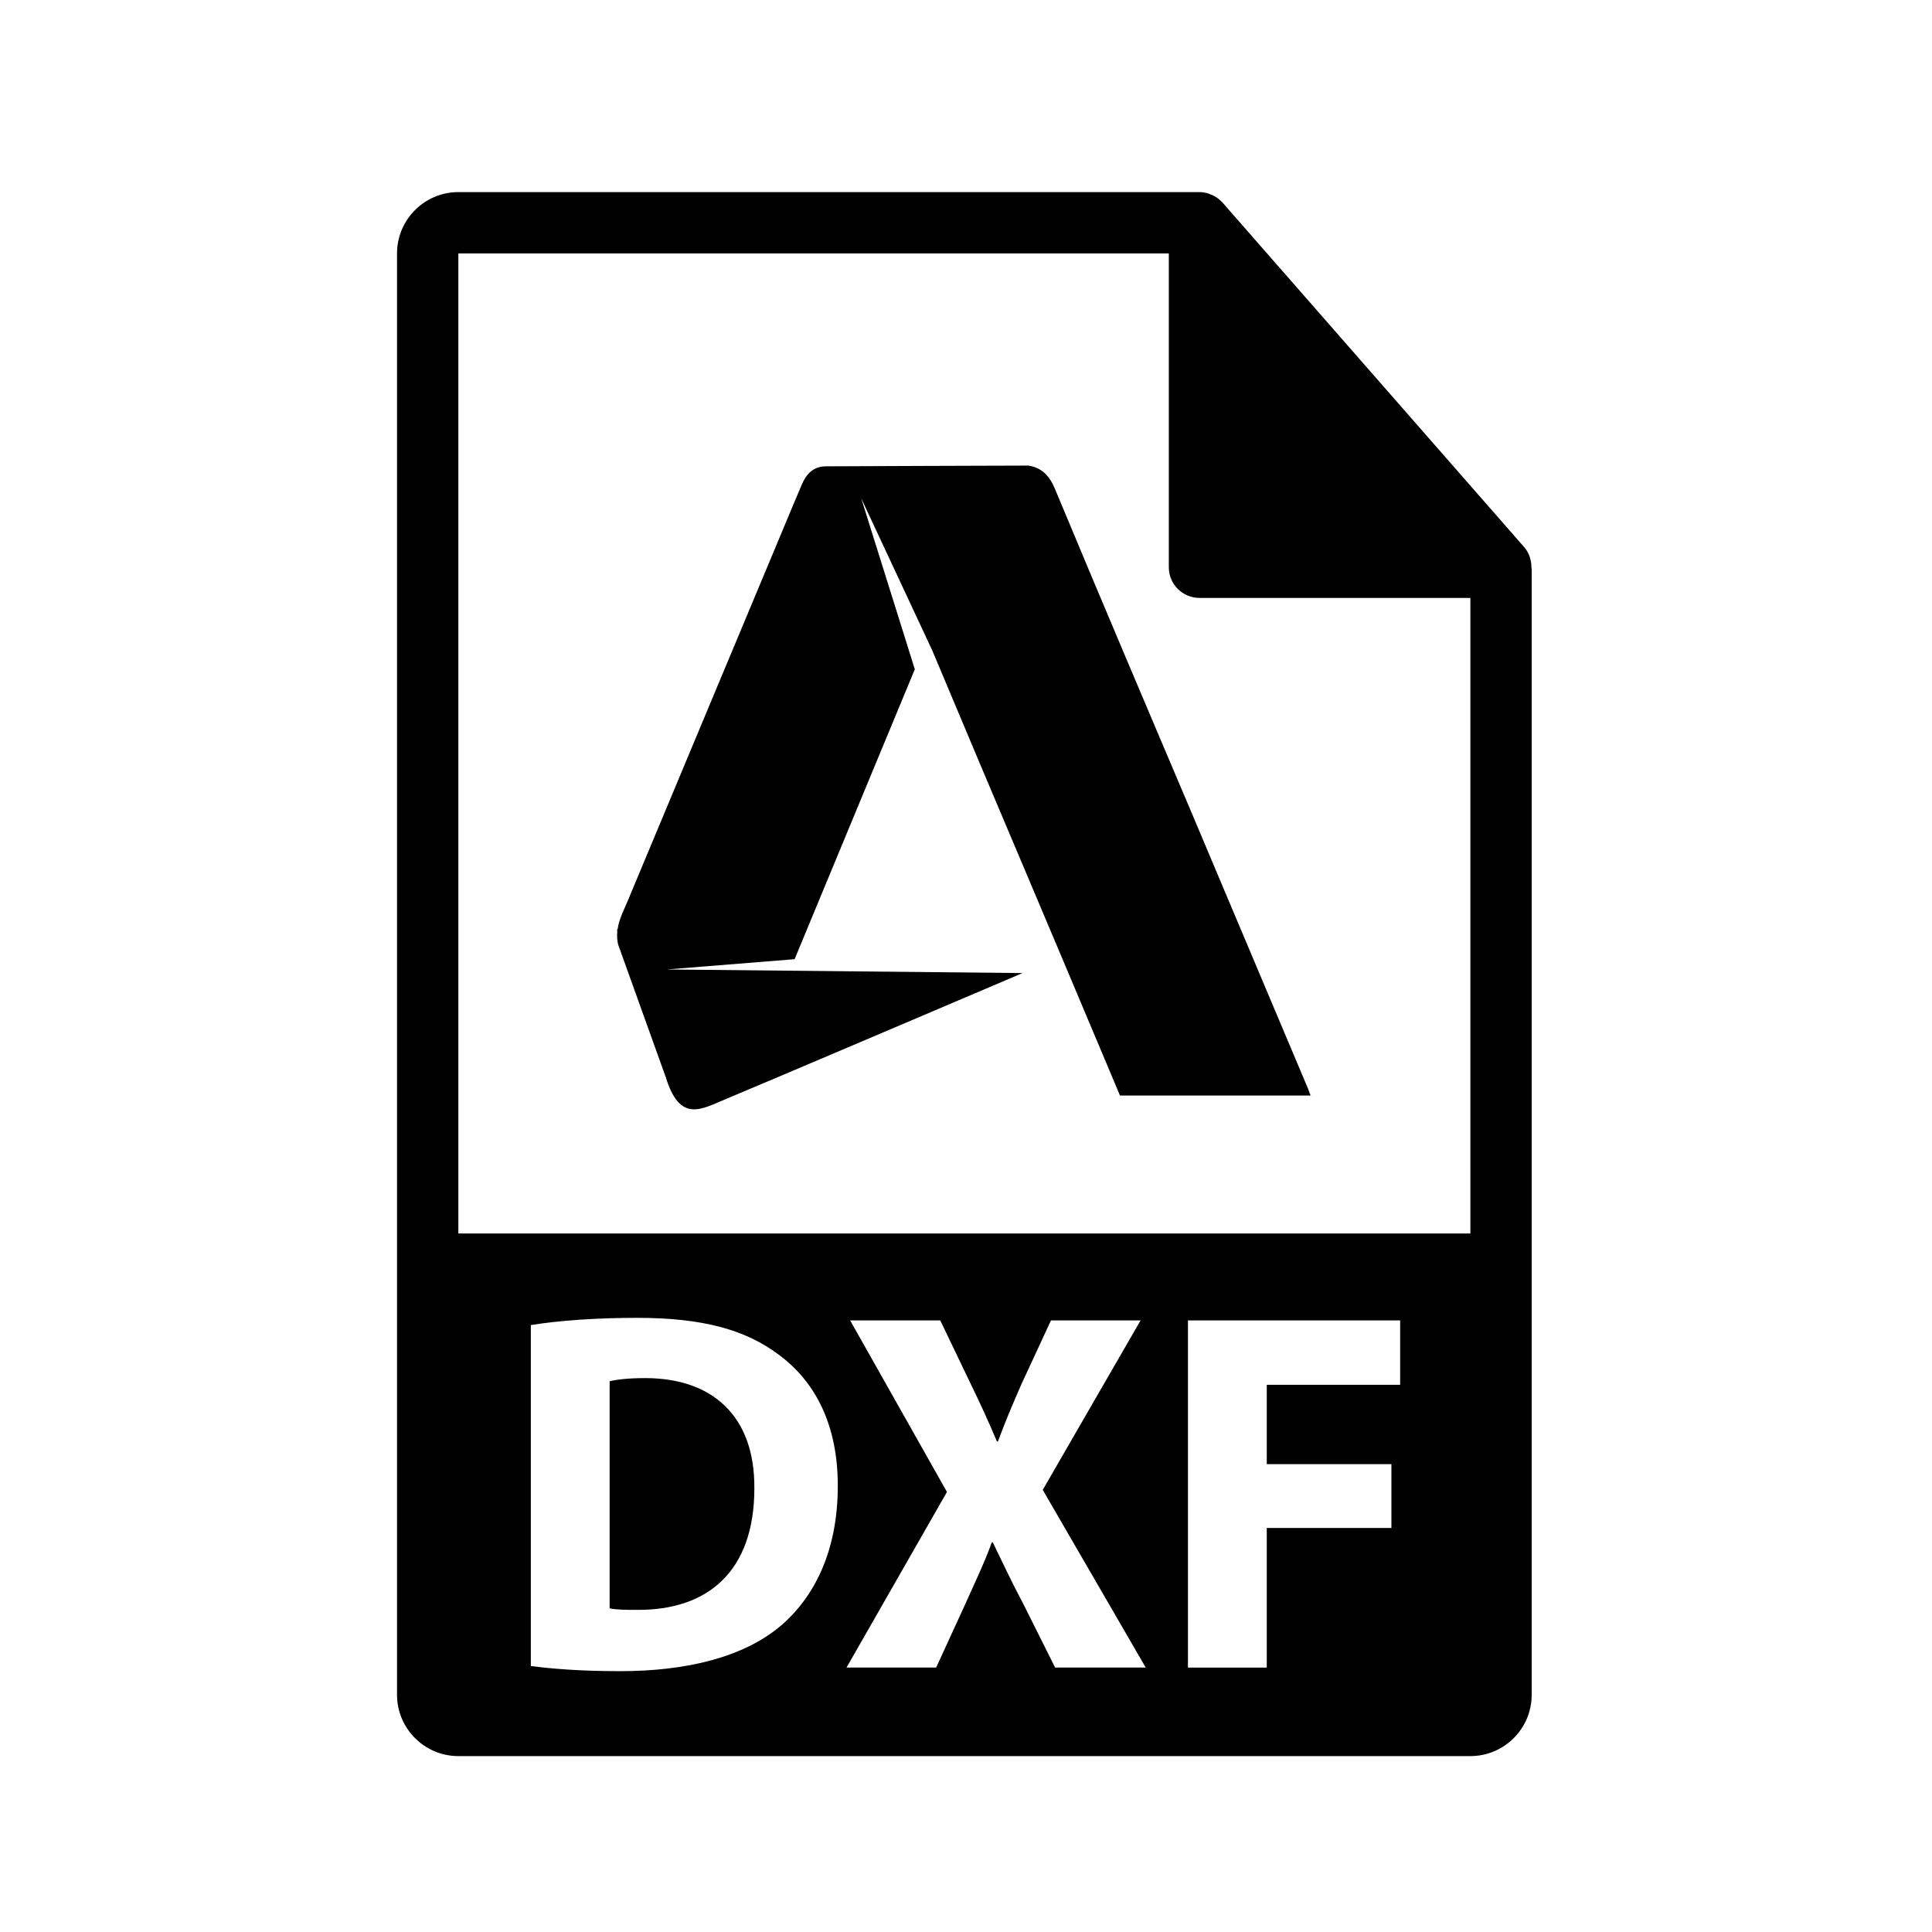
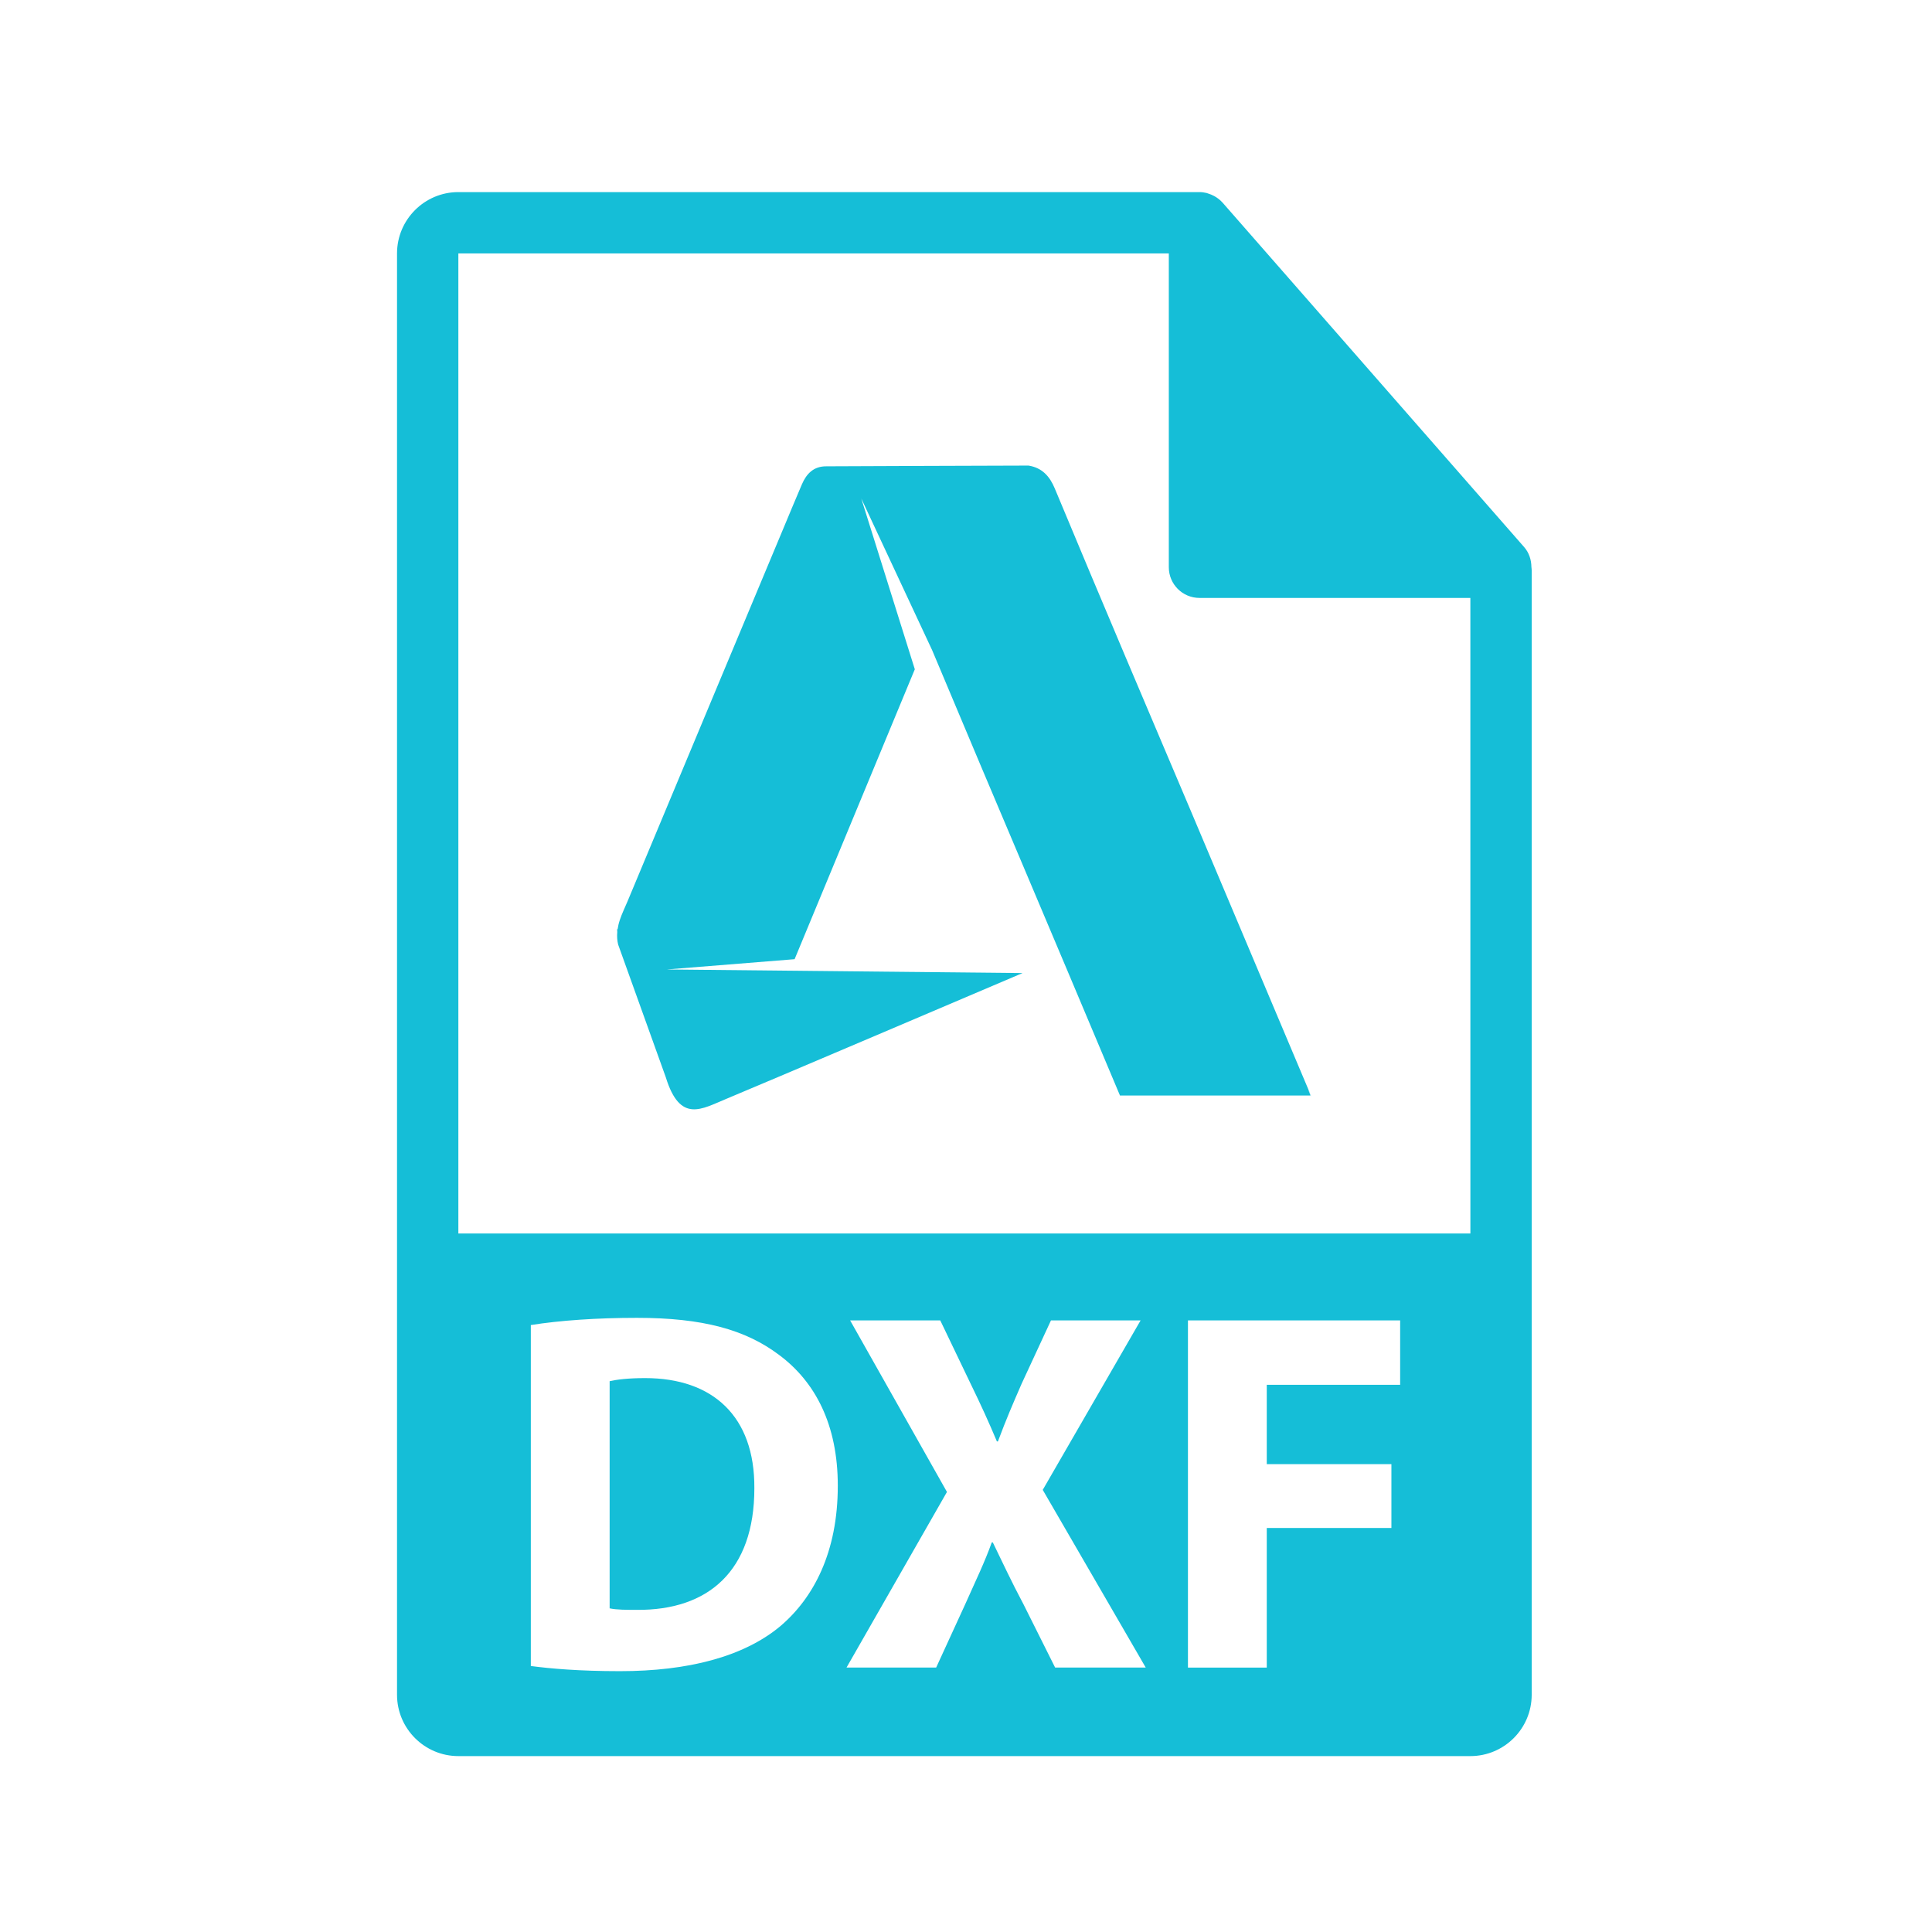
- <svg xmlns="http://www.w3.org/2000/svg" version="1.1" id="Layer_1" x="0px" y="0px" width="126px" height="126px" viewBox="0 0 126 126" enable-background="new 0 0 126 126" xml:space="preserve">
+ <svg xmlns="http://www.w3.org/2000/svg" version="1.1" id="Layer_1" x="0px" y="0px" width="126px" height="126px" viewBox="0 0 126 126" enable-background="new 0 0 126 126" xml:space="preserve" fill="#15bed7">
  <g>
    <g>
      <path d="M42.076,89.876c-1.141,0-1.88,0.1-2.317,0.202v14.813c0.437,0.1,1.143,0.1,1.78,0.1c4.636,0.035,7.658-2.52,7.658-7.927    C49.231,92.362,46.477,89.876,42.076,89.876z" />
      <path d="M99.874,36.972c-0.006-0.468-0.154-0.93-0.475-1.295L79.731,13.212c-0.004-0.006-0.01-0.008-0.016-0.014    c-0.117-0.131-0.252-0.239-0.396-0.334c-0.043-0.028-0.086-0.053-0.131-0.078c-0.127-0.068-0.258-0.124-0.395-0.165    c-0.037-0.011-0.07-0.026-0.107-0.036c-0.15-0.035-0.303-0.057-0.459-0.057H29.893c-2.205,0-4,1.795-4,4v94c0,2.206,1.795,4,4,4    h66c2.207,0,4-1.794,4-4V37.196C99.893,37.121,99.881,37.046,99.874,36.972z M50.877,106.066    c-2.384,1.983-6.012,2.923-10.446,2.923c-2.654,0-4.534-0.167-5.812-0.336V86.417c1.881-0.303,4.333-0.471,6.919-0.471    c4.3,0,7.088,0.772,9.272,2.419c2.351,1.746,3.829,4.534,3.829,8.531C54.64,101.229,53.061,104.218,50.877,106.066z     M68.813,108.754l-2.049-4.098c-0.84-1.58-1.377-2.756-2.016-4.064h-0.067c-0.47,1.309-1.042,2.484-1.747,4.064l-1.88,4.098    h-5.846l6.55-11.453l-6.315-11.188h5.878l1.981,4.132c0.672,1.377,1.176,2.485,1.713,3.761h0.067    c0.537-1.441,0.974-2.451,1.545-3.761l1.915-4.132h5.845l-6.382,11.052l6.717,11.589H68.813z M91.315,90.313h-8.7v5.174h8.129    v4.164h-8.129v9.104h-5.14V86.114h13.839V90.313z M29.893,80.446V16.529h46.334v20.466c0,1.104,0.895,2,2,2h17.666l0.002,41.451    H29.893z" />
    </g>
    <path fill-rule="evenodd" clip-rule="evenodd" d="M85.377,71.167c-2.573-6.107-5.15-12.214-7.73-18.318   c-1.416-3.349-2.844-6.69-4.258-10.04c-1.541-3.647-3.079-7.296-4.599-10.952c-0.333-0.8-0.83-1.352-1.713-1.493   c-0.041-0.007-13.148,0.048-13.174,0.048c-0.829-0.01-1.302,0.471-1.604,1.172c-0.414,0.965-0.814,1.935-1.219,2.902   c-1.507,3.604-3.014,7.205-4.519,10.808c-1.881,4.501-3.761,9.001-5.641,13.502c-0.167,0.397-0.359,0.788-0.495,1.197   c-0.073,0.218-0.121,0.426-0.149,0.626l-0.031-0.033c0,0,0.004,0.069,0.012,0.195c-0.026,0.294-0.006,0.568,0.056,0.818   l3.107,8.654c0.936,3.034,2.347,2.068,3.959,1.407c1.613-0.66,19.309-8.199,19.309-8.199l-23.205-0.235l8.339-0.67l7.84-18.907   L56.17,32.508l4.625,9.902c1.065,2.526,2.123,5.054,3.189,7.579c1.915,4.532,3.836,9.06,5.747,13.595   c1.587,3.764,1.73,4.096,3.311,7.863c4.143,0,8.284,0,12.427,0C84.961,70.207,85.897,72.403,85.377,71.167z" />
  </g>
</svg>
